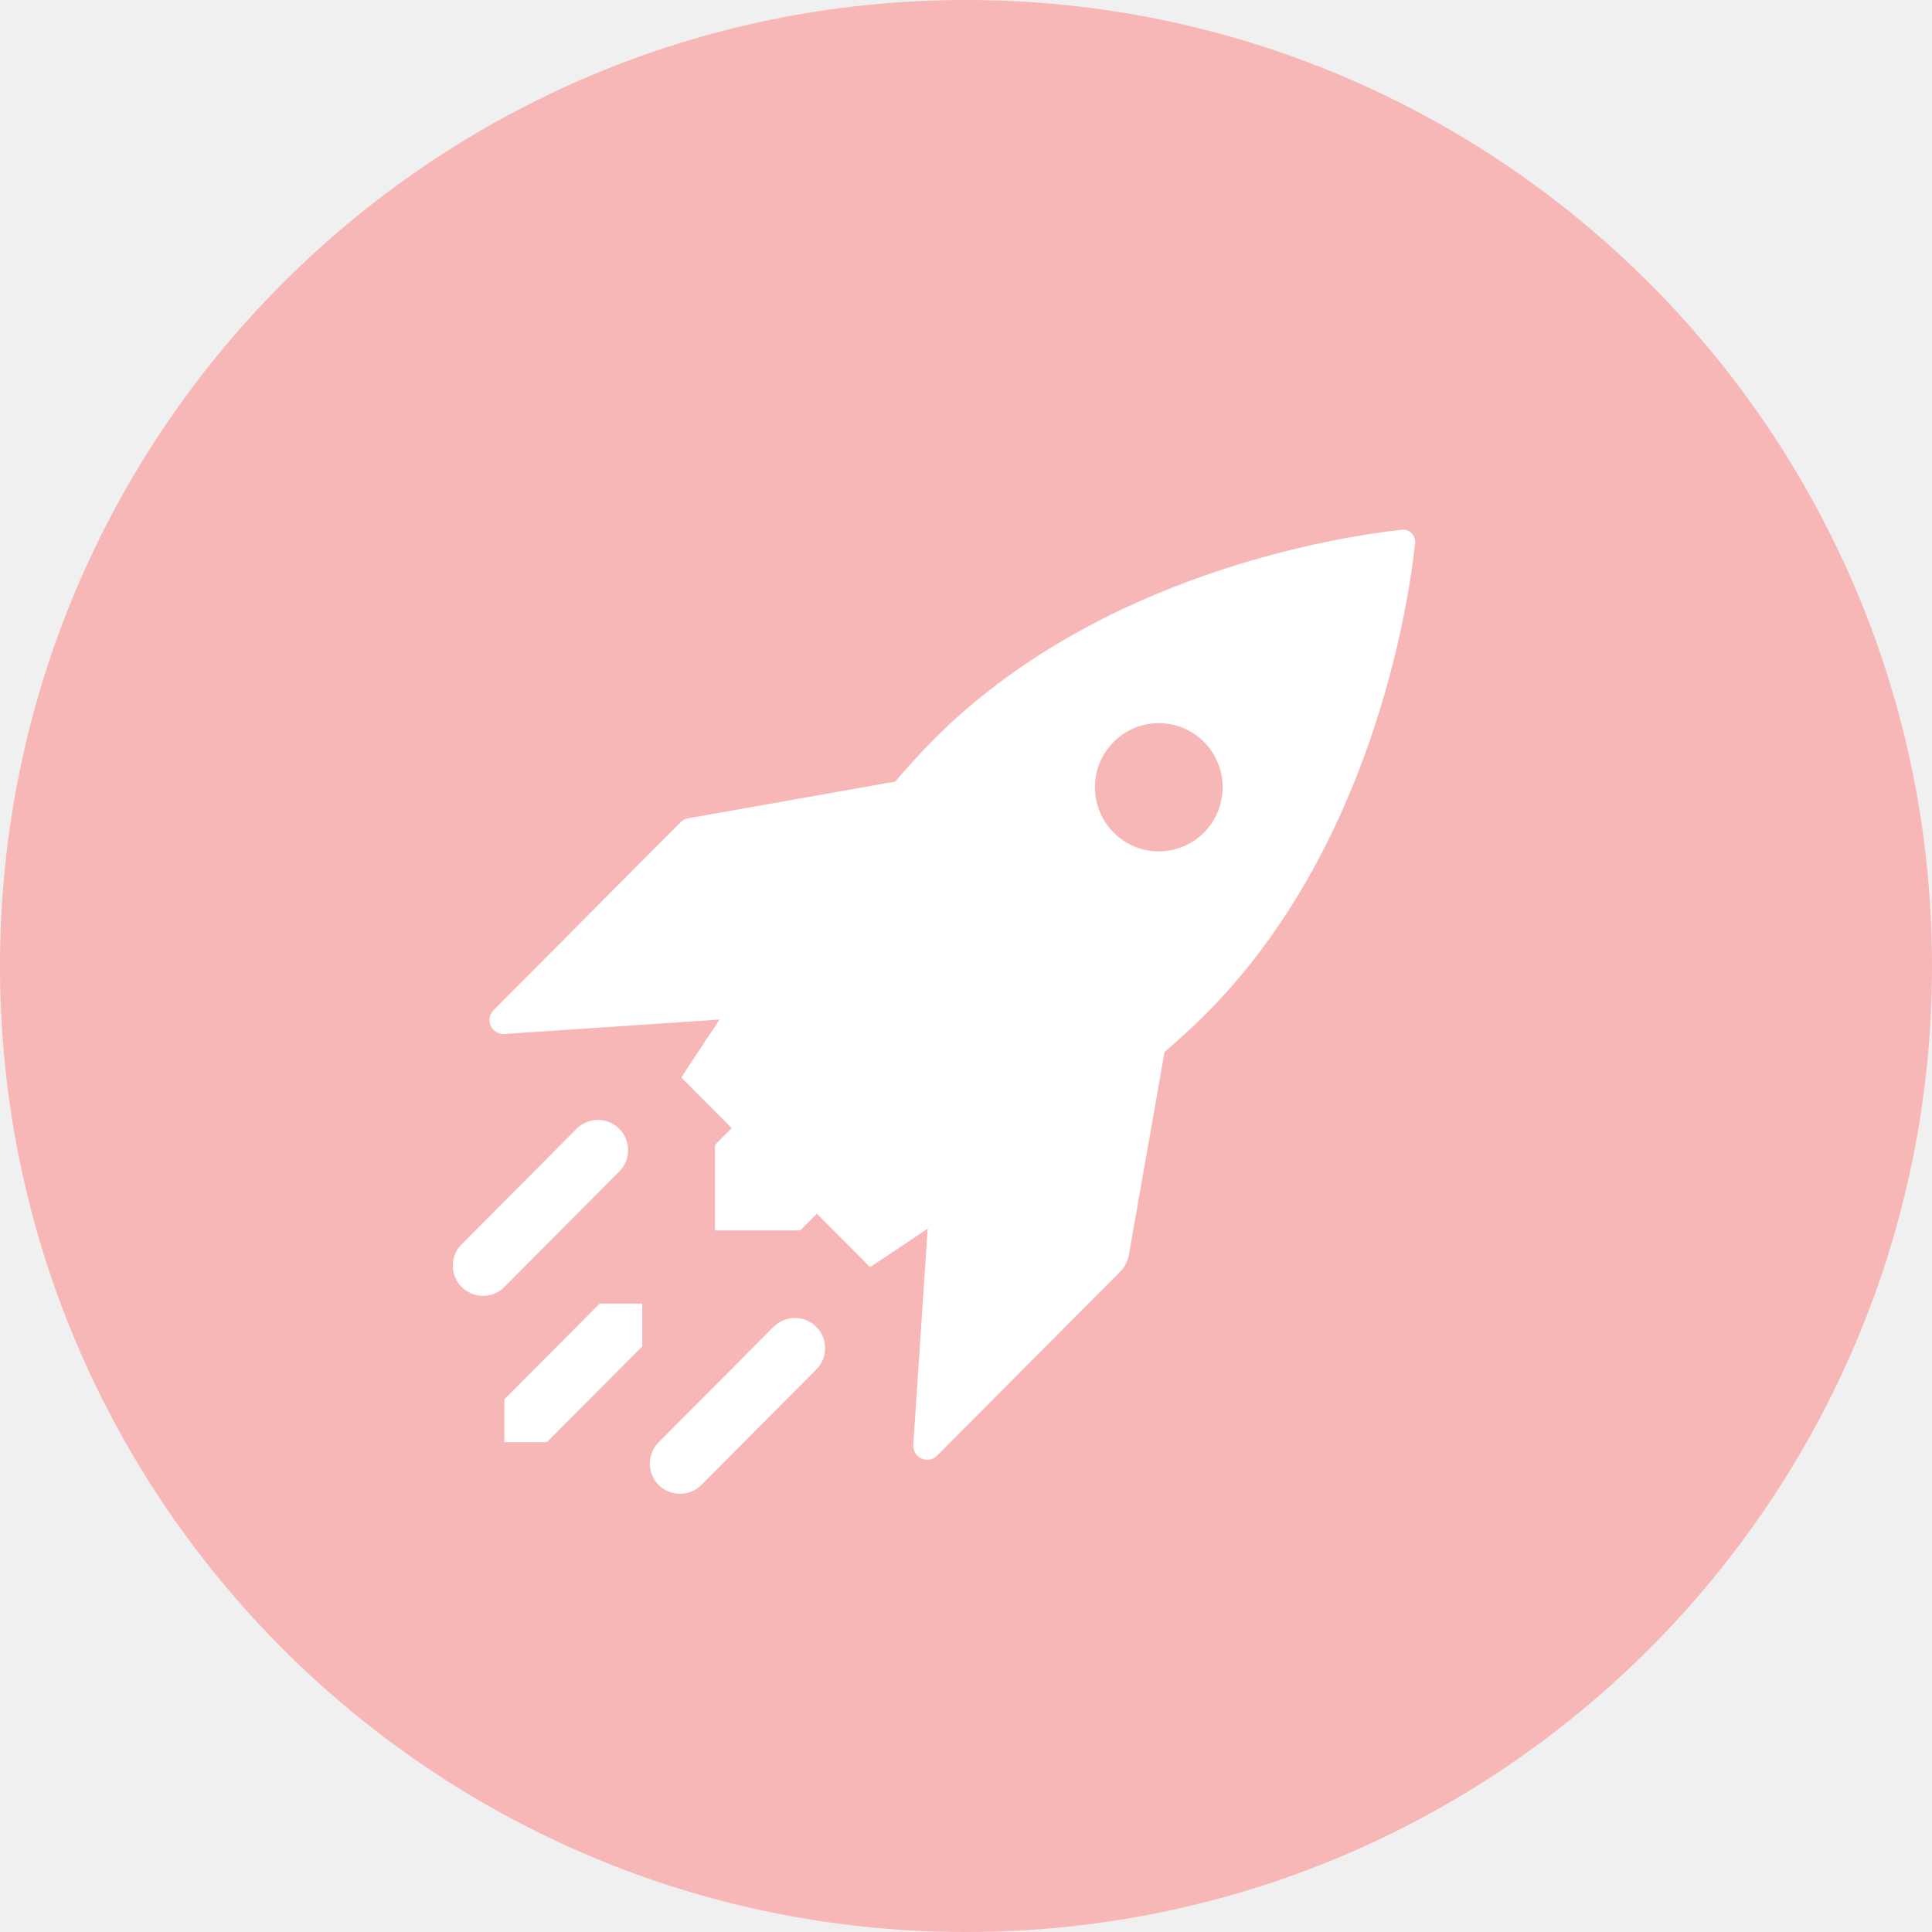
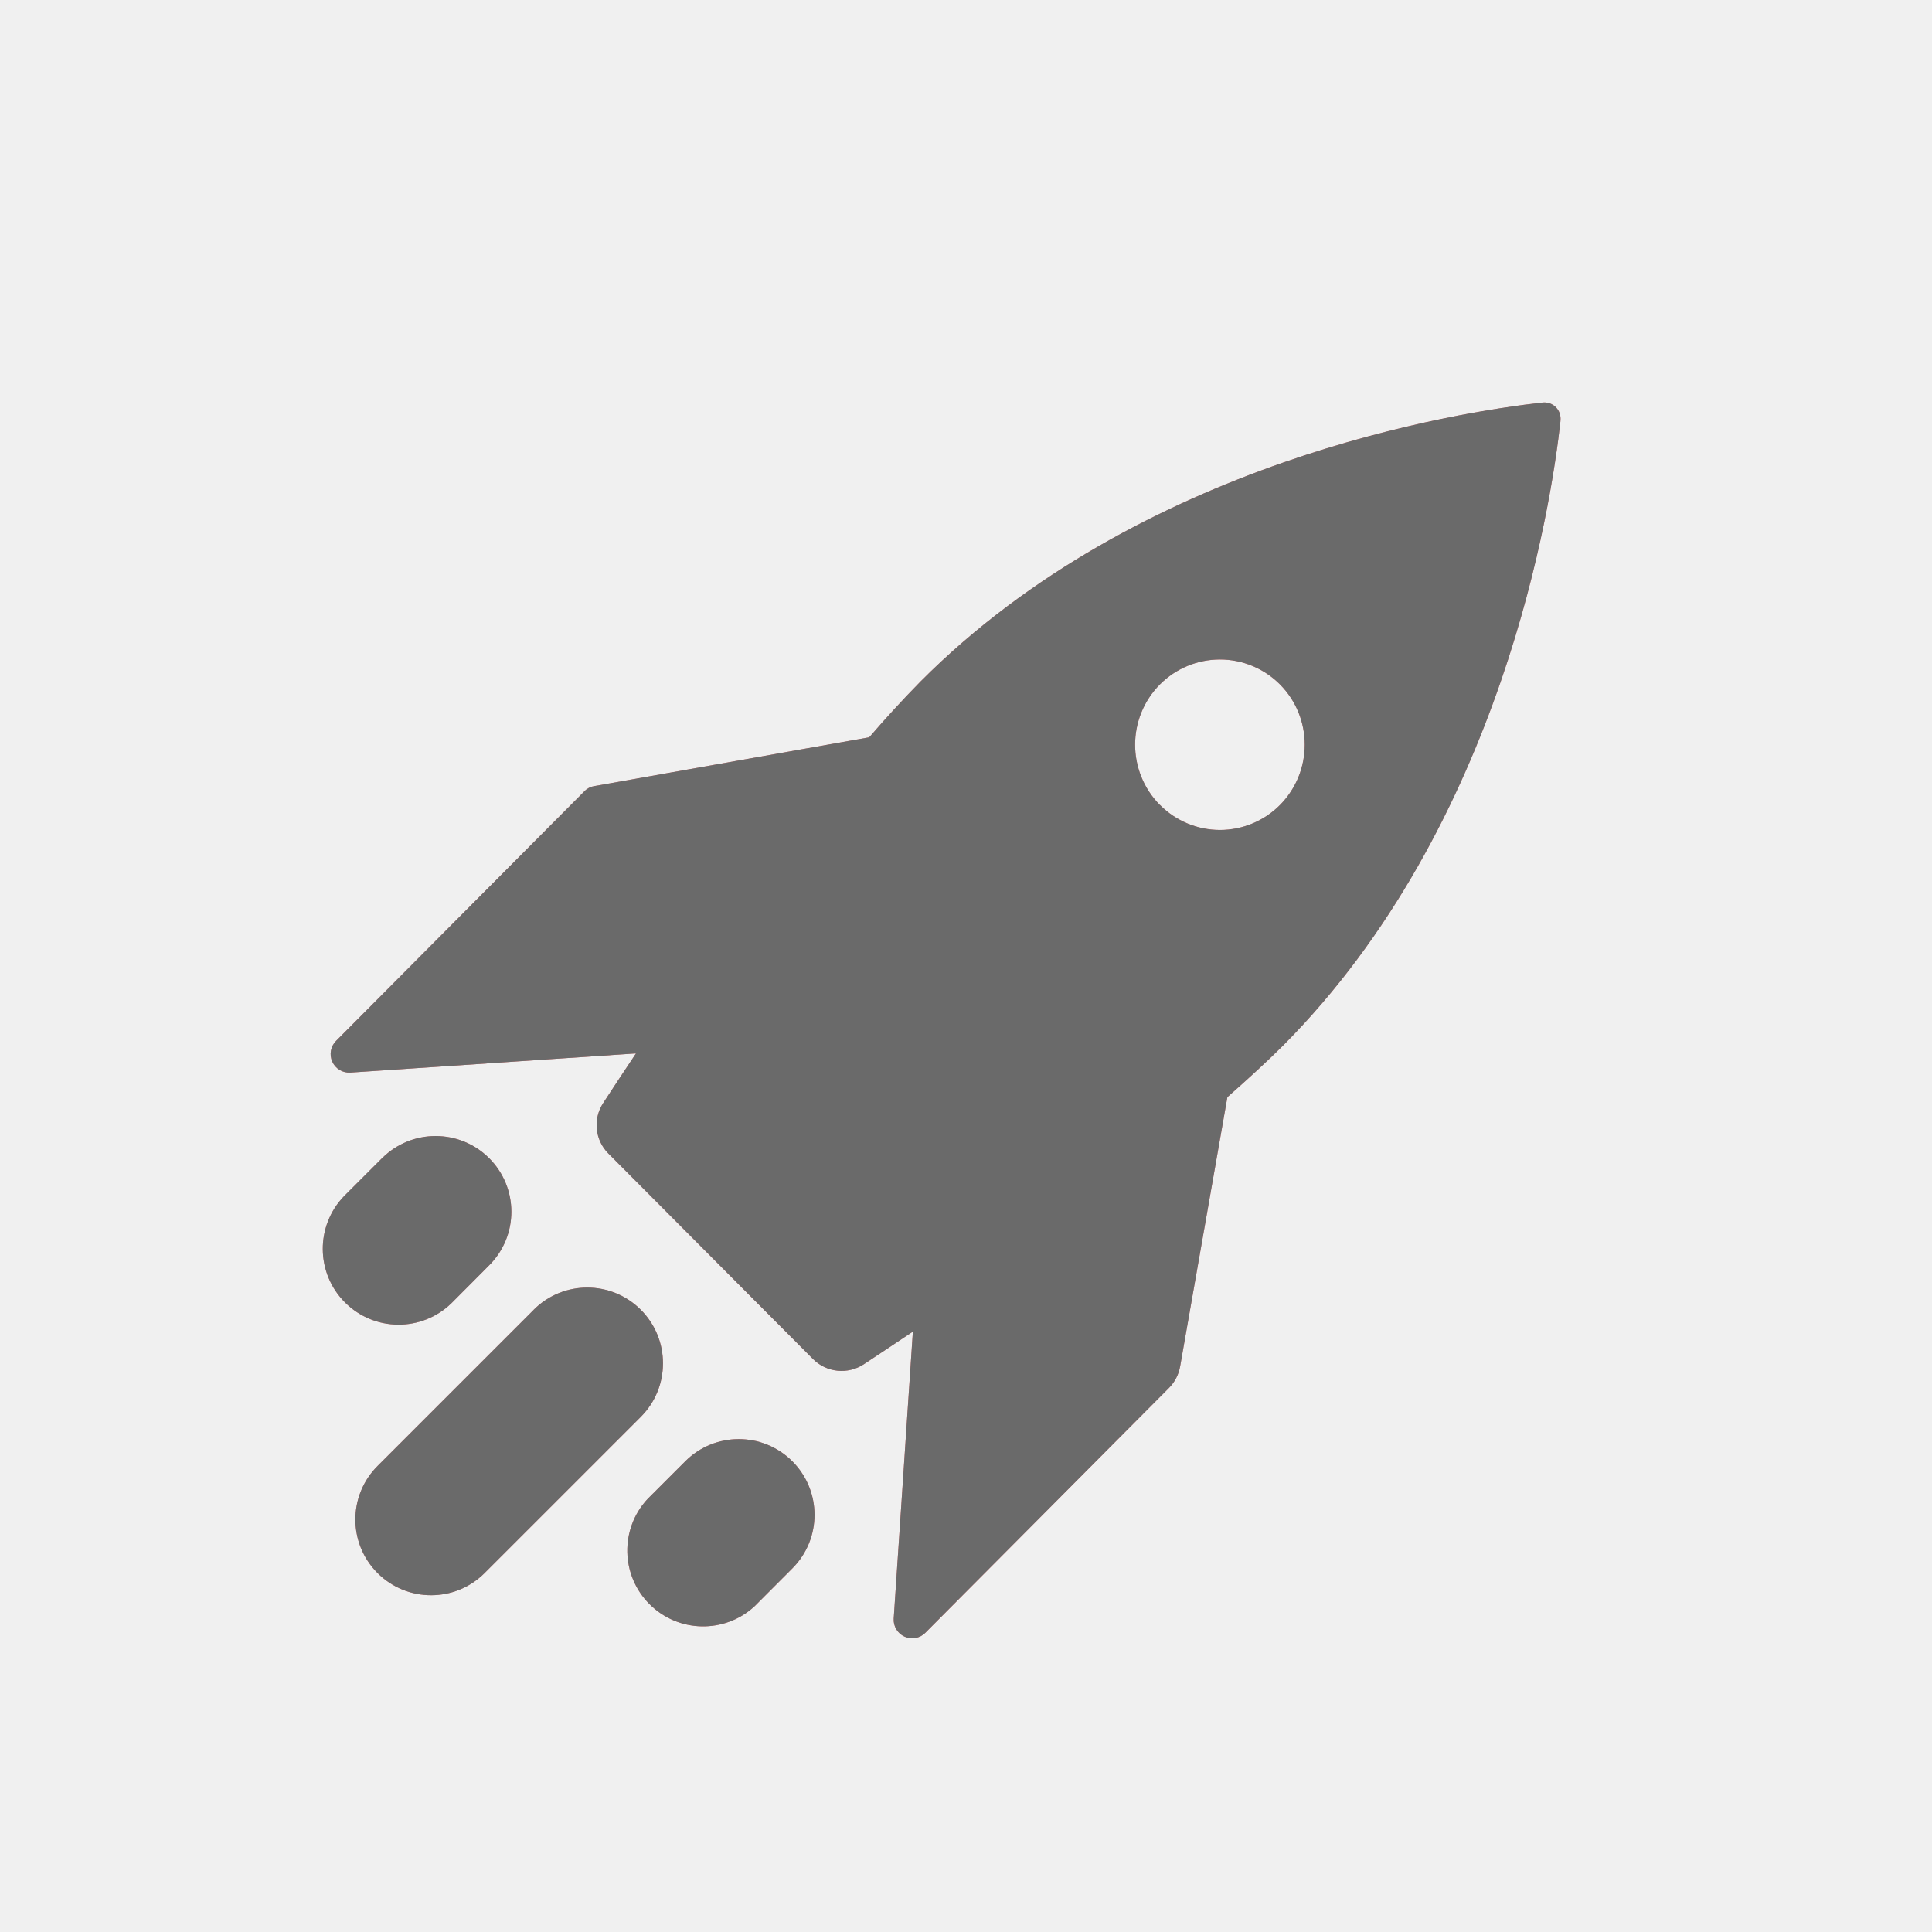
- <svg xmlns="http://www.w3.org/2000/svg" xmlns:xlink="http://www.w3.org/1999/xlink" width="32" height="32" viewBox="0 0 32 32">
+ <svg xmlns="http://www.w3.org/2000/svg" xmlns:xlink="http://www.w3.org/1999/xlink" width="24" height="24" viewBox="0 0 24 24">
  <defs>
-     <rect id="a" width="32" height="32" rx="16" />
+     <path id="a" d="M.746 9.388a.94.94 0 1 1 1.331 1.33l-.47.472A.942.942 0 0 1 .274 9.859l.471-.471zM2.63 11.27a.94.94 0 1 1 1.33 1.331l-1.94 1.94a.94.94 0 1 1-1.33-1.33l1.94-1.94zm1.882 1.883a.94.94 0 1 1 1.331 1.33l-.471.472a.942.942 0 0 1-1.331-1.331l.471-.471zM10.409 5a1.064 1.064 0 0 1 0-1.498 1.052 1.052 0 0 1 1.491 0c.411.414.41 1.084 0 1.498a1.05 1.05 0 0 1-1.49 0M15.384.227a.201.201 0 0 0-.224-.226c-1.023.113-4.993.72-7.726 3.466a14.37 14.37 0 0 0-.636.692l-3.415.606a.215.215 0 0 0-.122.063L.175 7.93a.231.231 0 0 0 .177.394L3.9 8.086c-.135.203-.269.404-.408.618a.5.5 0 0 0 .065.625L6.1 11.883c.168.168.43.195.63.065.21-.138.408-.272.61-.406l-.238 3.564a.23.23 0 0 0 .392.178l3.025-3.04a.502.502 0 0 0 .141-.27l.587-3.345c.253-.223.488-.438.69-.639 2.732-2.747 3.336-6.735 3.448-7.763" />
  </defs>
-   <g fill="none" fill-rule="evenodd">
+   <g fill="none" fill-rule="evenodd" transform="translate(4 5)">
    <mask id="b" fill="#fff">
      <use xlink:href="#a" />
    </mask>
-     <use fill="#FB9E9E" fill-opacity=".7" xlink:href="#a" />
-     <path fill="#FFF" d="M15.127 23.931l.318-4.784 4.3-4.32-1.048 5.962a.503.503 0 0 1-.14.27l-3.037 3.052c-.15.151-.407.034-.393-.18M8.354 17.126l4.675-.314a.234.234 0 0 0 .148-.067l3.721-3.739c.16-.16.018-.432-.203-.392l-5.299.94a.222.222 0 0 0-.123.064l-3.098 3.113a.232.232 0 0 0 .179.395" mask="url(#b)" />
-     <path stroke="#FFF" stroke-linecap="round" stroke-width="2" d="M13.937 18.277l-1.904 1.912" mask="url(#b)" />
-     <path stroke="#FFF" stroke-linecap="round" d="M10.447 21.783l-1.903 1.912" mask="url(#b)" />
-     <path fill="#FFF" d="M18.446 13.791a1.066 1.066 0 0 1 0-1.503 1.055 1.055 0 0 1 1.495 0 1.067 1.067 0 0 1 0 1.503 1.054 1.054 0 0 1-1.495 0m4.993-4.79a.202.202 0 0 0-.225-.227c-1.027.114-5.01.722-7.753 3.478-1.637 1.645-4.176 5.595-4.176 5.595l3.125 3.14s3.93-2.552 5.567-4.197c2.744-2.756 3.349-6.758 3.462-7.79" mask="url(#b)" />
-     <path stroke="#FFF" stroke-linecap="round" d="M9.903 19.05L8 20.963M13.166 22.33l-1.903 1.912" mask="url(#b)" />
+     <use fill="#E57676" xlink:href="#a" />
+     <g fill="#6A6A6A" mask="url(#b)">
+       <path d="M-4-5h24v24H-4z" />
+     </g>
  </g>
</svg>
